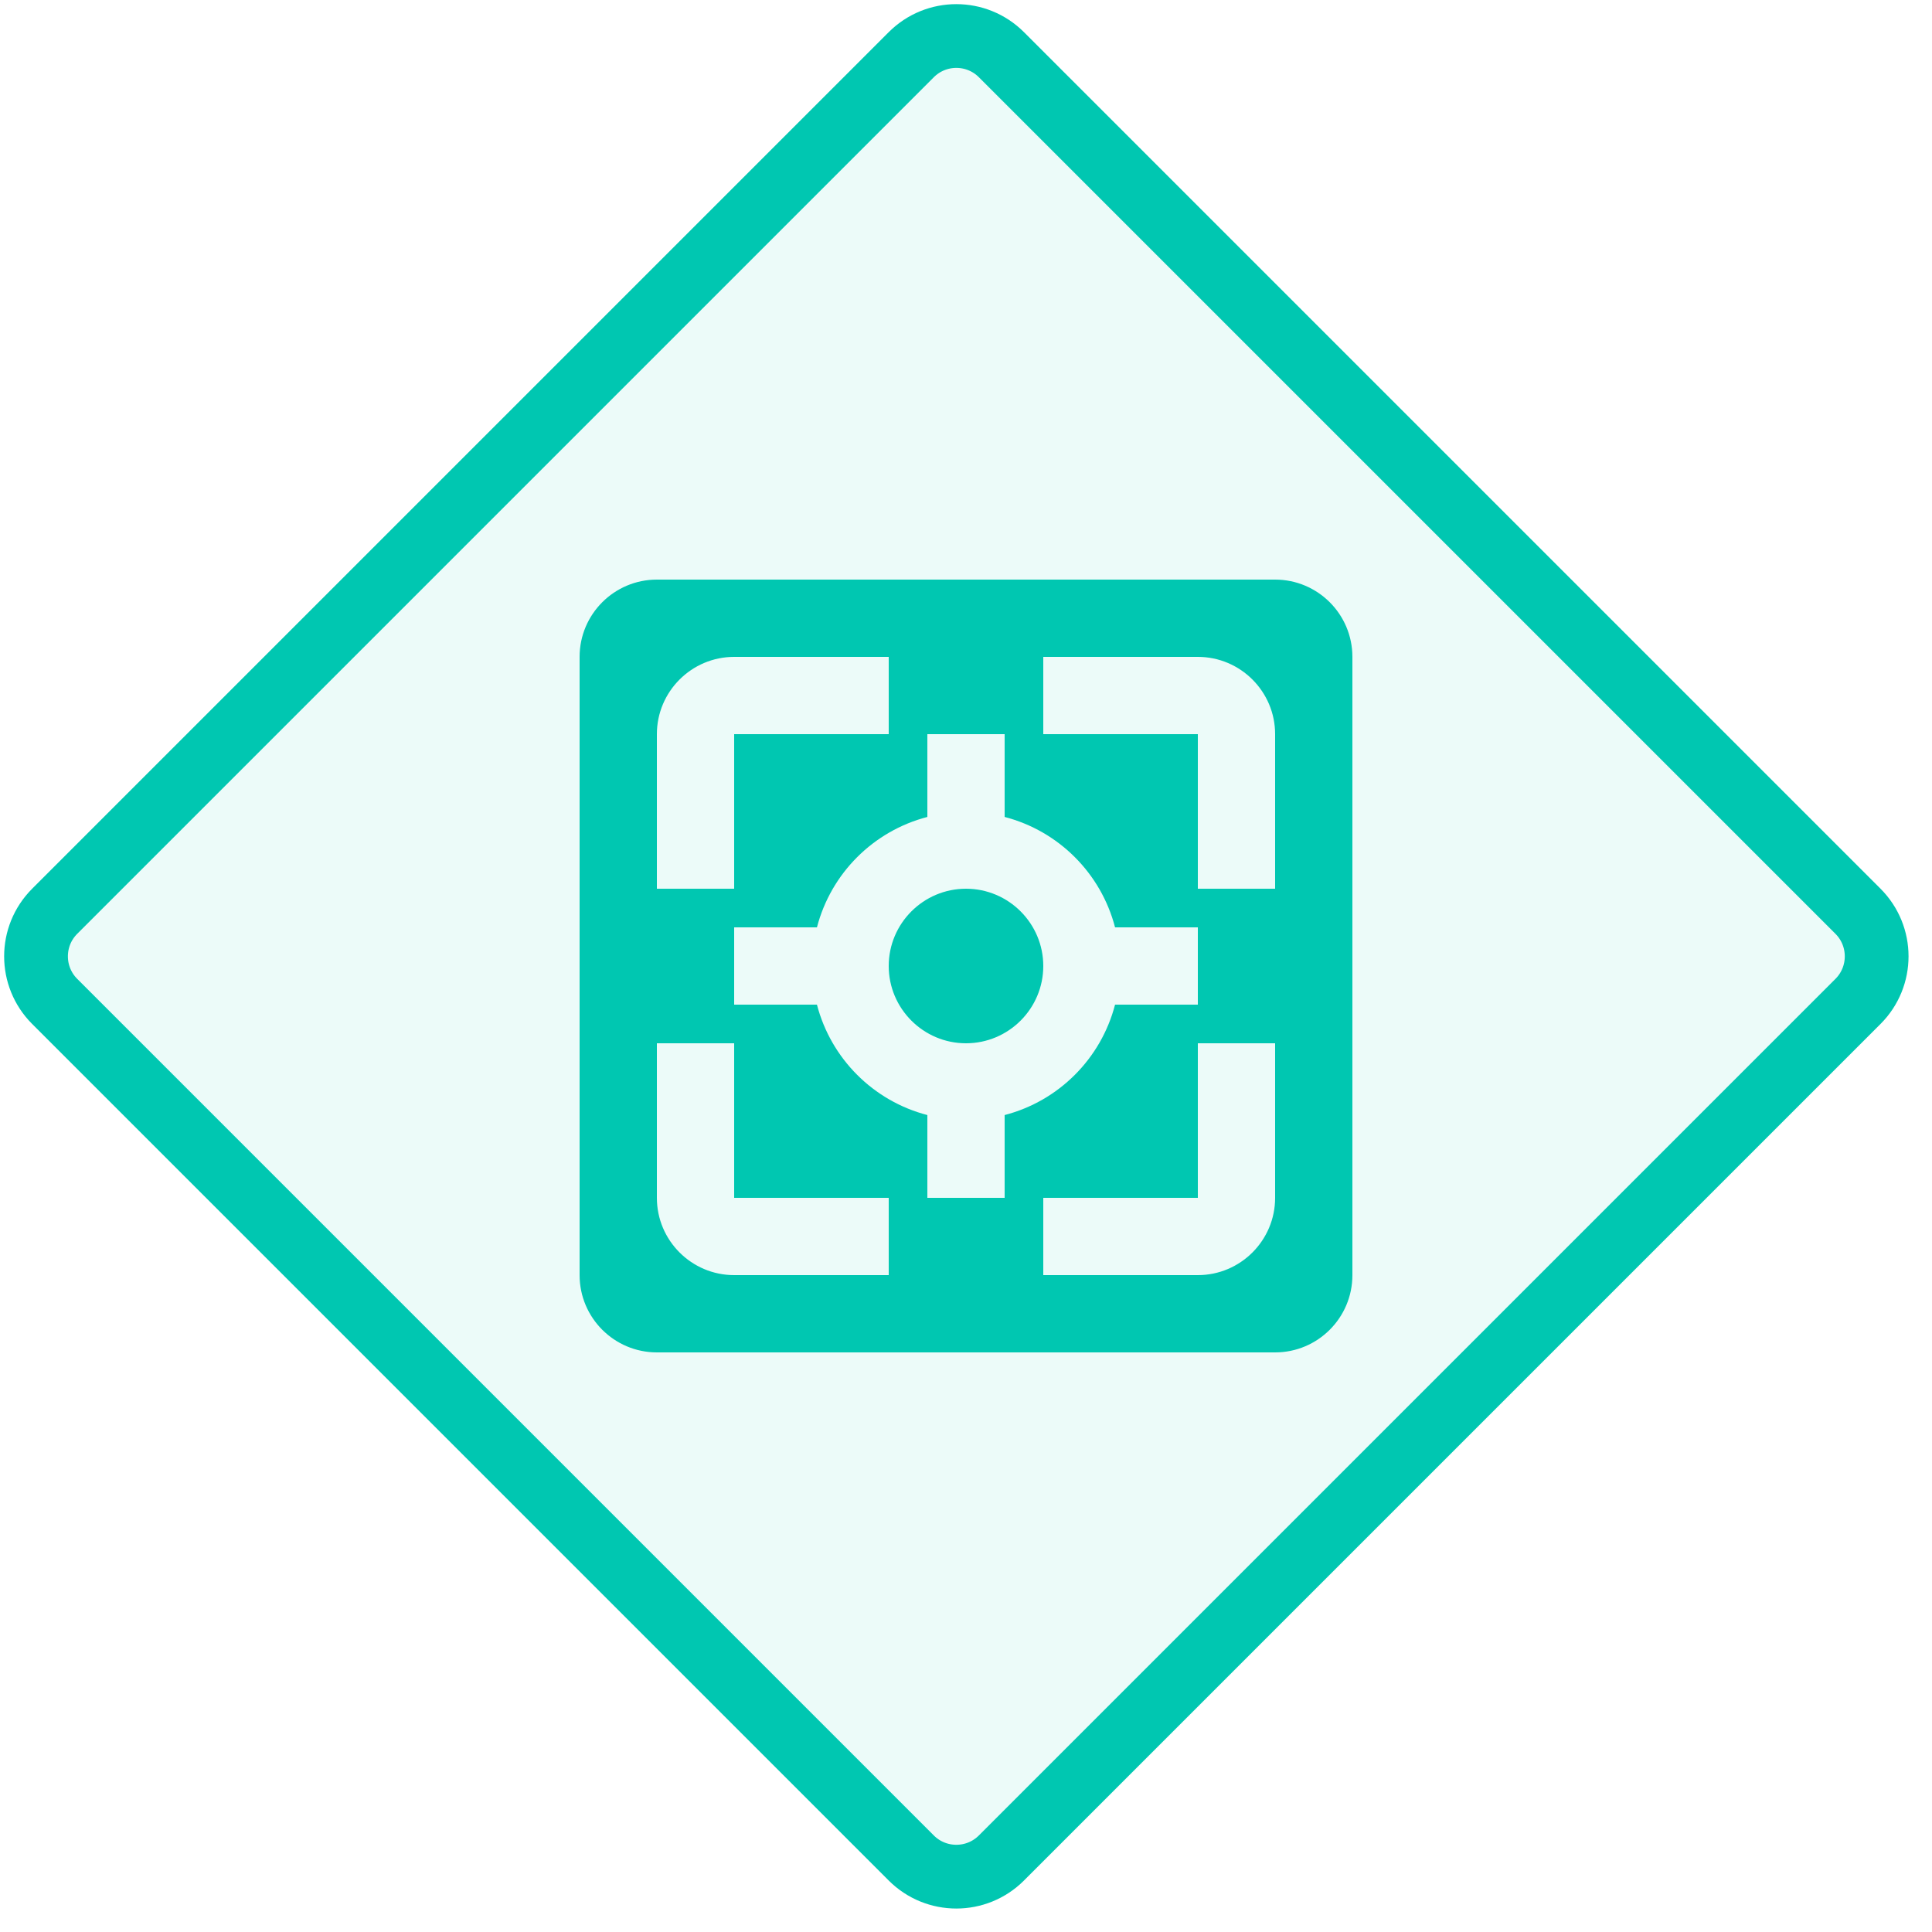
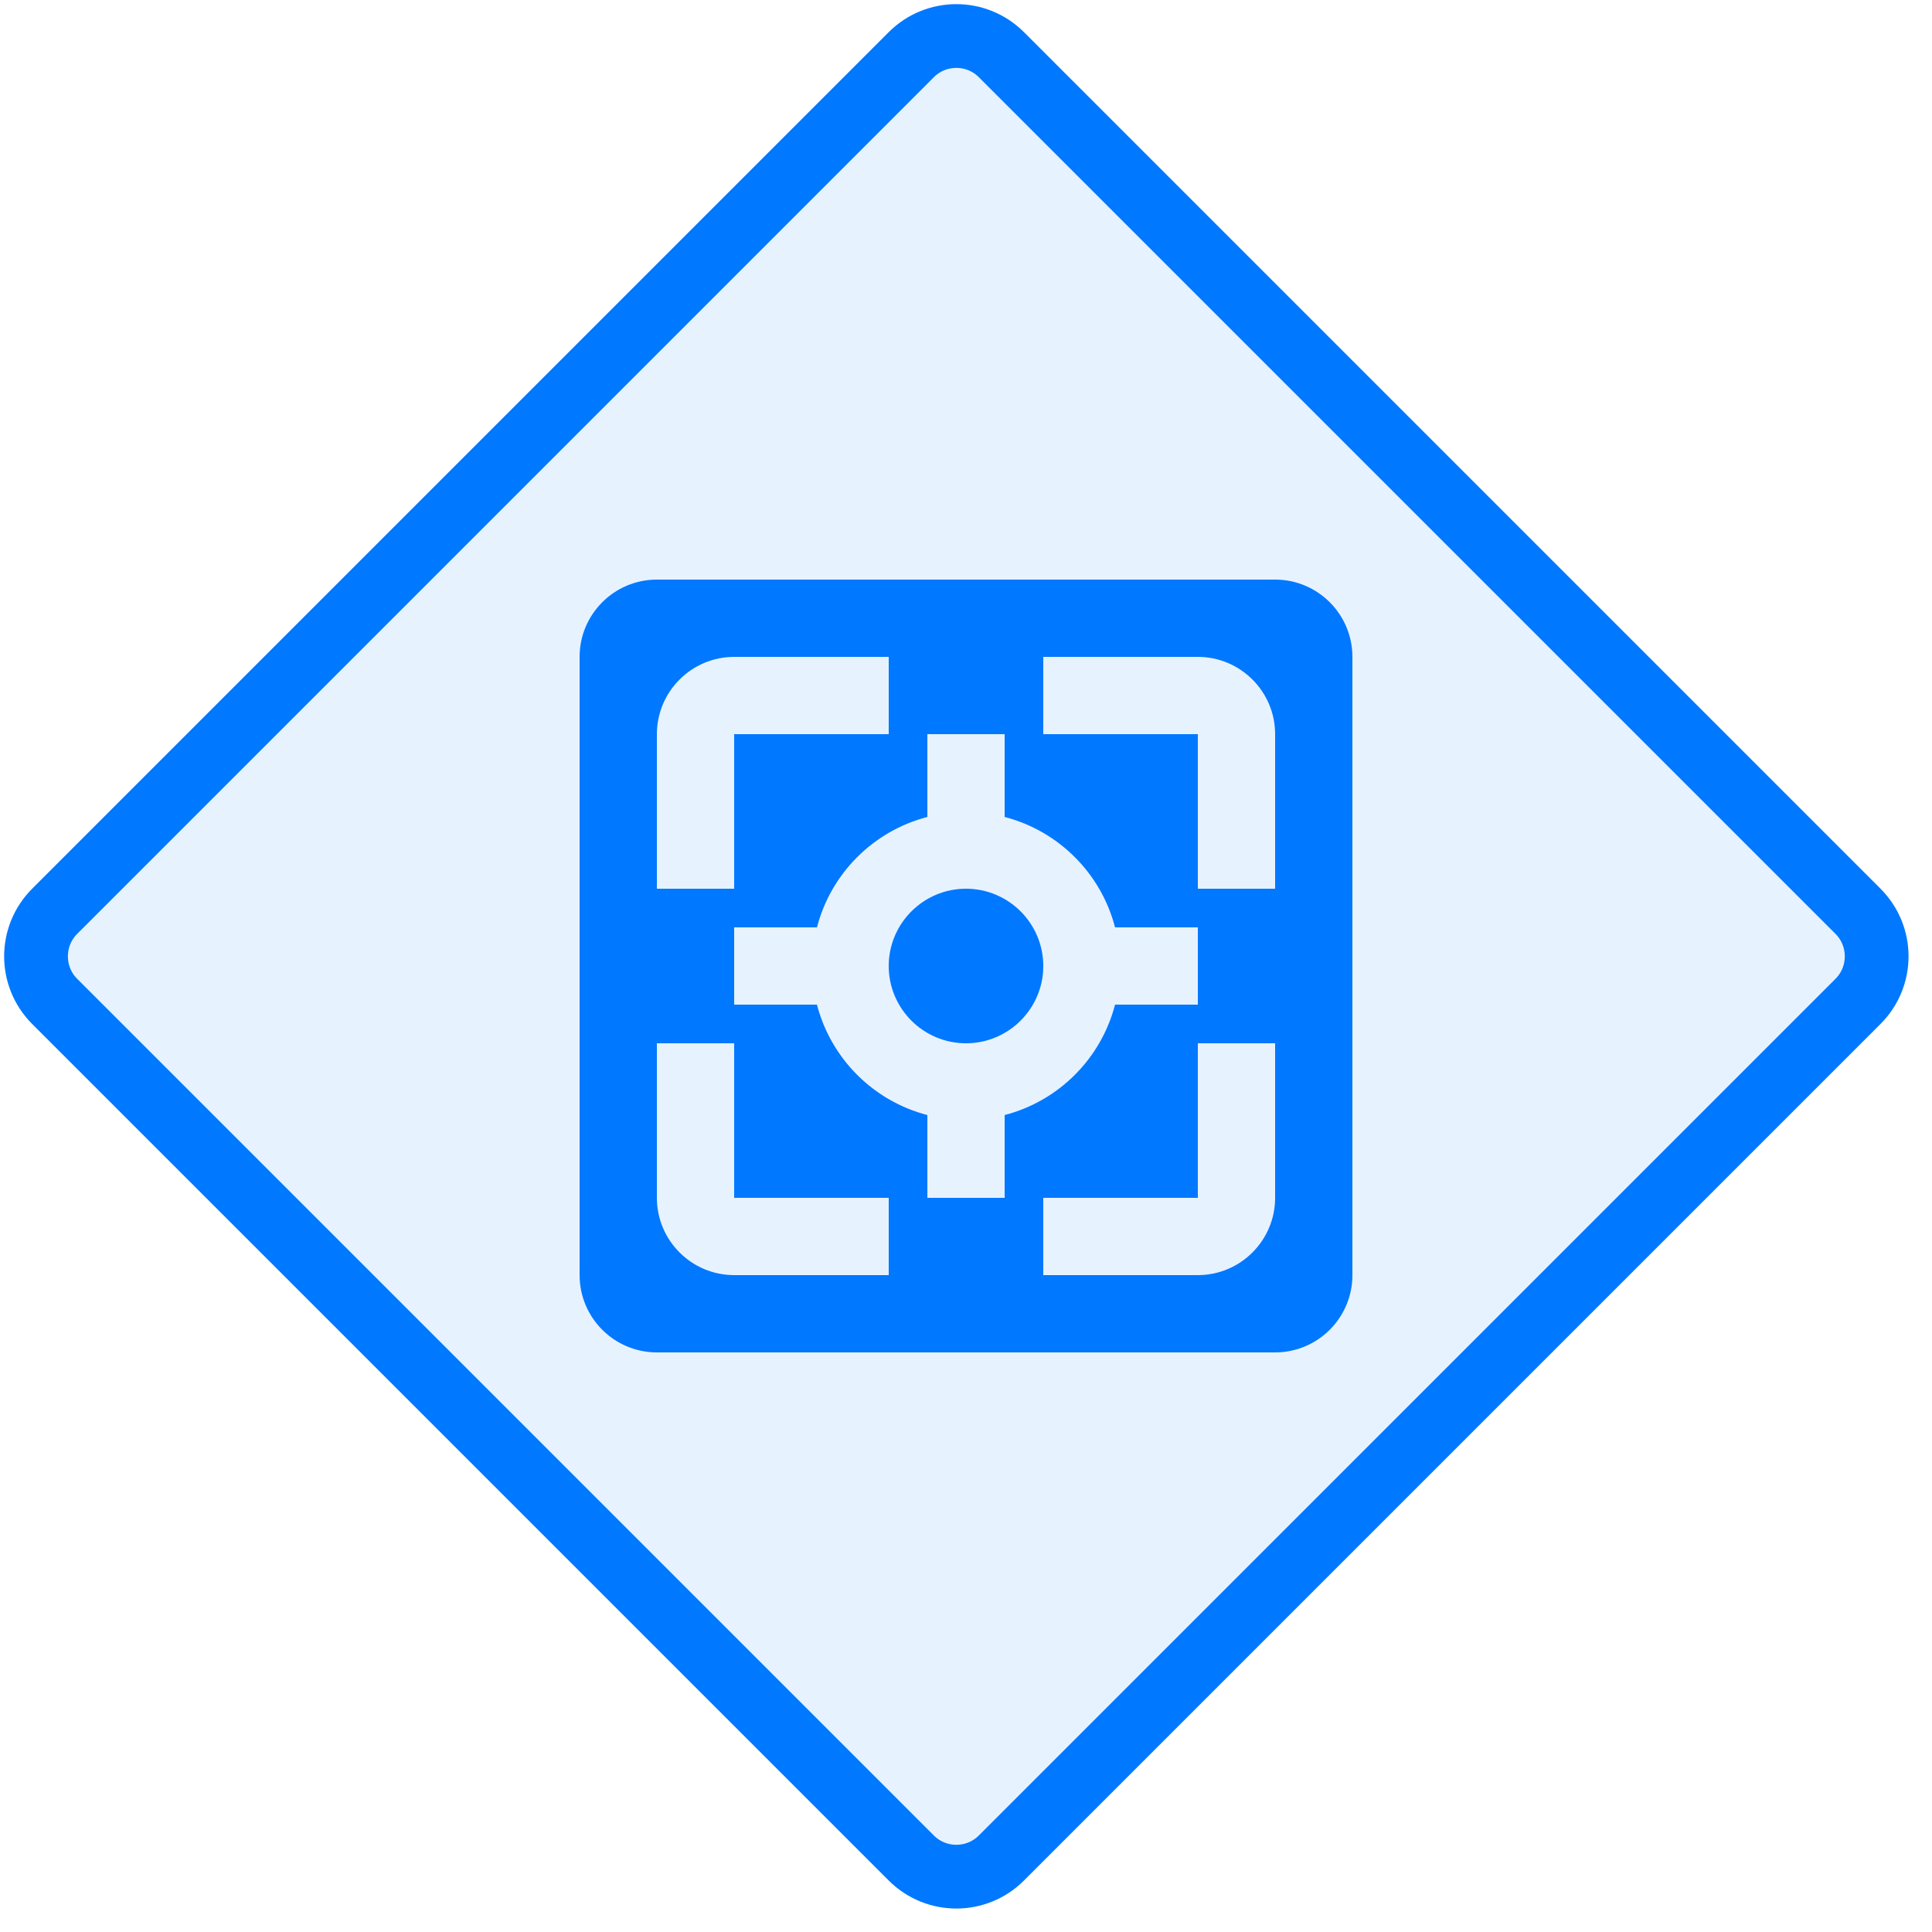
<svg xmlns="http://www.w3.org/2000/svg" width="40px" height="40px" viewBox="0 0 40 40" version="1.1">
  <g id="Page-1" stroke="none" stroke-width="1" fill="none" fill-rule="evenodd">
    <g id="SDL-Copy" transform="translate(-129, -640)">
      <g id="perform-application-security-testing" transform="translate(129, 640)">
        <g id="provide-training-copy">
          <g id="Group-7-Copy-4">
-             <rect id="Rectangle" stroke="#00C7B1" stroke-width="1.32" fill-opacity="0.076" fill="#00C7B1" transform="translate(19.8, 19.8) rotate(-45) translate(-19.8, -19.8) " x="5.94" y="5.94" width="27.72" height="27.72" rx="1.32" />
+             <rect id="Rectangle" stroke="#0078FF" stroke-width="1.32" fill-opacity="0.097" fill="#0078FF" transform="translate(19.8, 19.8) rotate(-45) translate(-19.8, -19.8) " x="5.94" y="5.94" width="27.72" height="27.72" rx="1.32" />
            <g id="Fill-908-+-Fill-909-+-Fill-910" transform="translate(12.54, 13.2)" />
          </g>
        </g>
-         <g id="Fill-332-+-Fill-333" transform="translate(12, 12)" fill="#00C7B1">
+         <g id="Fill-332-+-Fill-333" transform="translate(12, 12)" fill="#0078FF">
          <path d="M8,6.4 C7.118,6.4 6.4,7.118 6.4,8 C6.4,8.882 7.118,9.6 8,9.6 C8.882,9.6 9.6,8.882 9.6,8 C9.6,7.118 8.882,6.4 8,6.4" id="Fill-332" />
          <path d="M14.4,6.4 L12.8,6.4 L12.8,3.2 L9.6,3.2 L9.6,1.6 L12.8,1.6 C13.682,1.6 14.4,2.318 14.4,3.2 L14.4,6.4 Z M14.4,12.8 C14.4,13.682 13.682,14.4 12.8,14.4 L9.6,14.4 L9.6,12.8 L12.8,12.8 L12.8,9.6 L14.4,9.6 L14.4,12.8 Z M8.8,12.8 L7.2,12.8 L7.2,11.086 C6.081,10.795 5.205,9.919 4.914,8.8 L3.2,8.8 L3.2,7.2 L4.914,7.2 C5.205,6.081 6.081,5.205 7.2,4.914 L7.2,3.2 L8.8,3.2 L8.8,4.914 C9.919,5.205 10.795,6.081 11.086,7.2 L12.8,7.2 L12.8,8.8 L11.086,8.8 C10.795,9.919 9.919,10.795 8.8,11.086 L8.8,12.8 Z M6.4,14.4 L3.2,14.4 C2.318,14.4 1.6,13.682 1.6,12.8 L1.6,9.6 L3.2,9.6 L3.2,12.8 L6.4,12.8 L6.4,14.4 Z M1.6,3.2 C1.6,2.318 2.318,1.6 3.2,1.6 L6.4,1.6 L6.4,3.2 L3.2,3.2 L3.2,6.4 L1.6,6.4 L1.6,3.2 Z M14.4,0 L1.6,0 C0.717,0 0,0.717 0,1.6 L0,14.4 C0,15.283 0.717,16 1.6,16 L14.4,16 C15.283,16 16,15.283 16,14.4 L16,1.6 C16,0.717 15.283,0 14.4,0 L14.4,0 Z" id="Fill-333" />
        </g>
      </g>
    </g>
  </g>
</svg>
